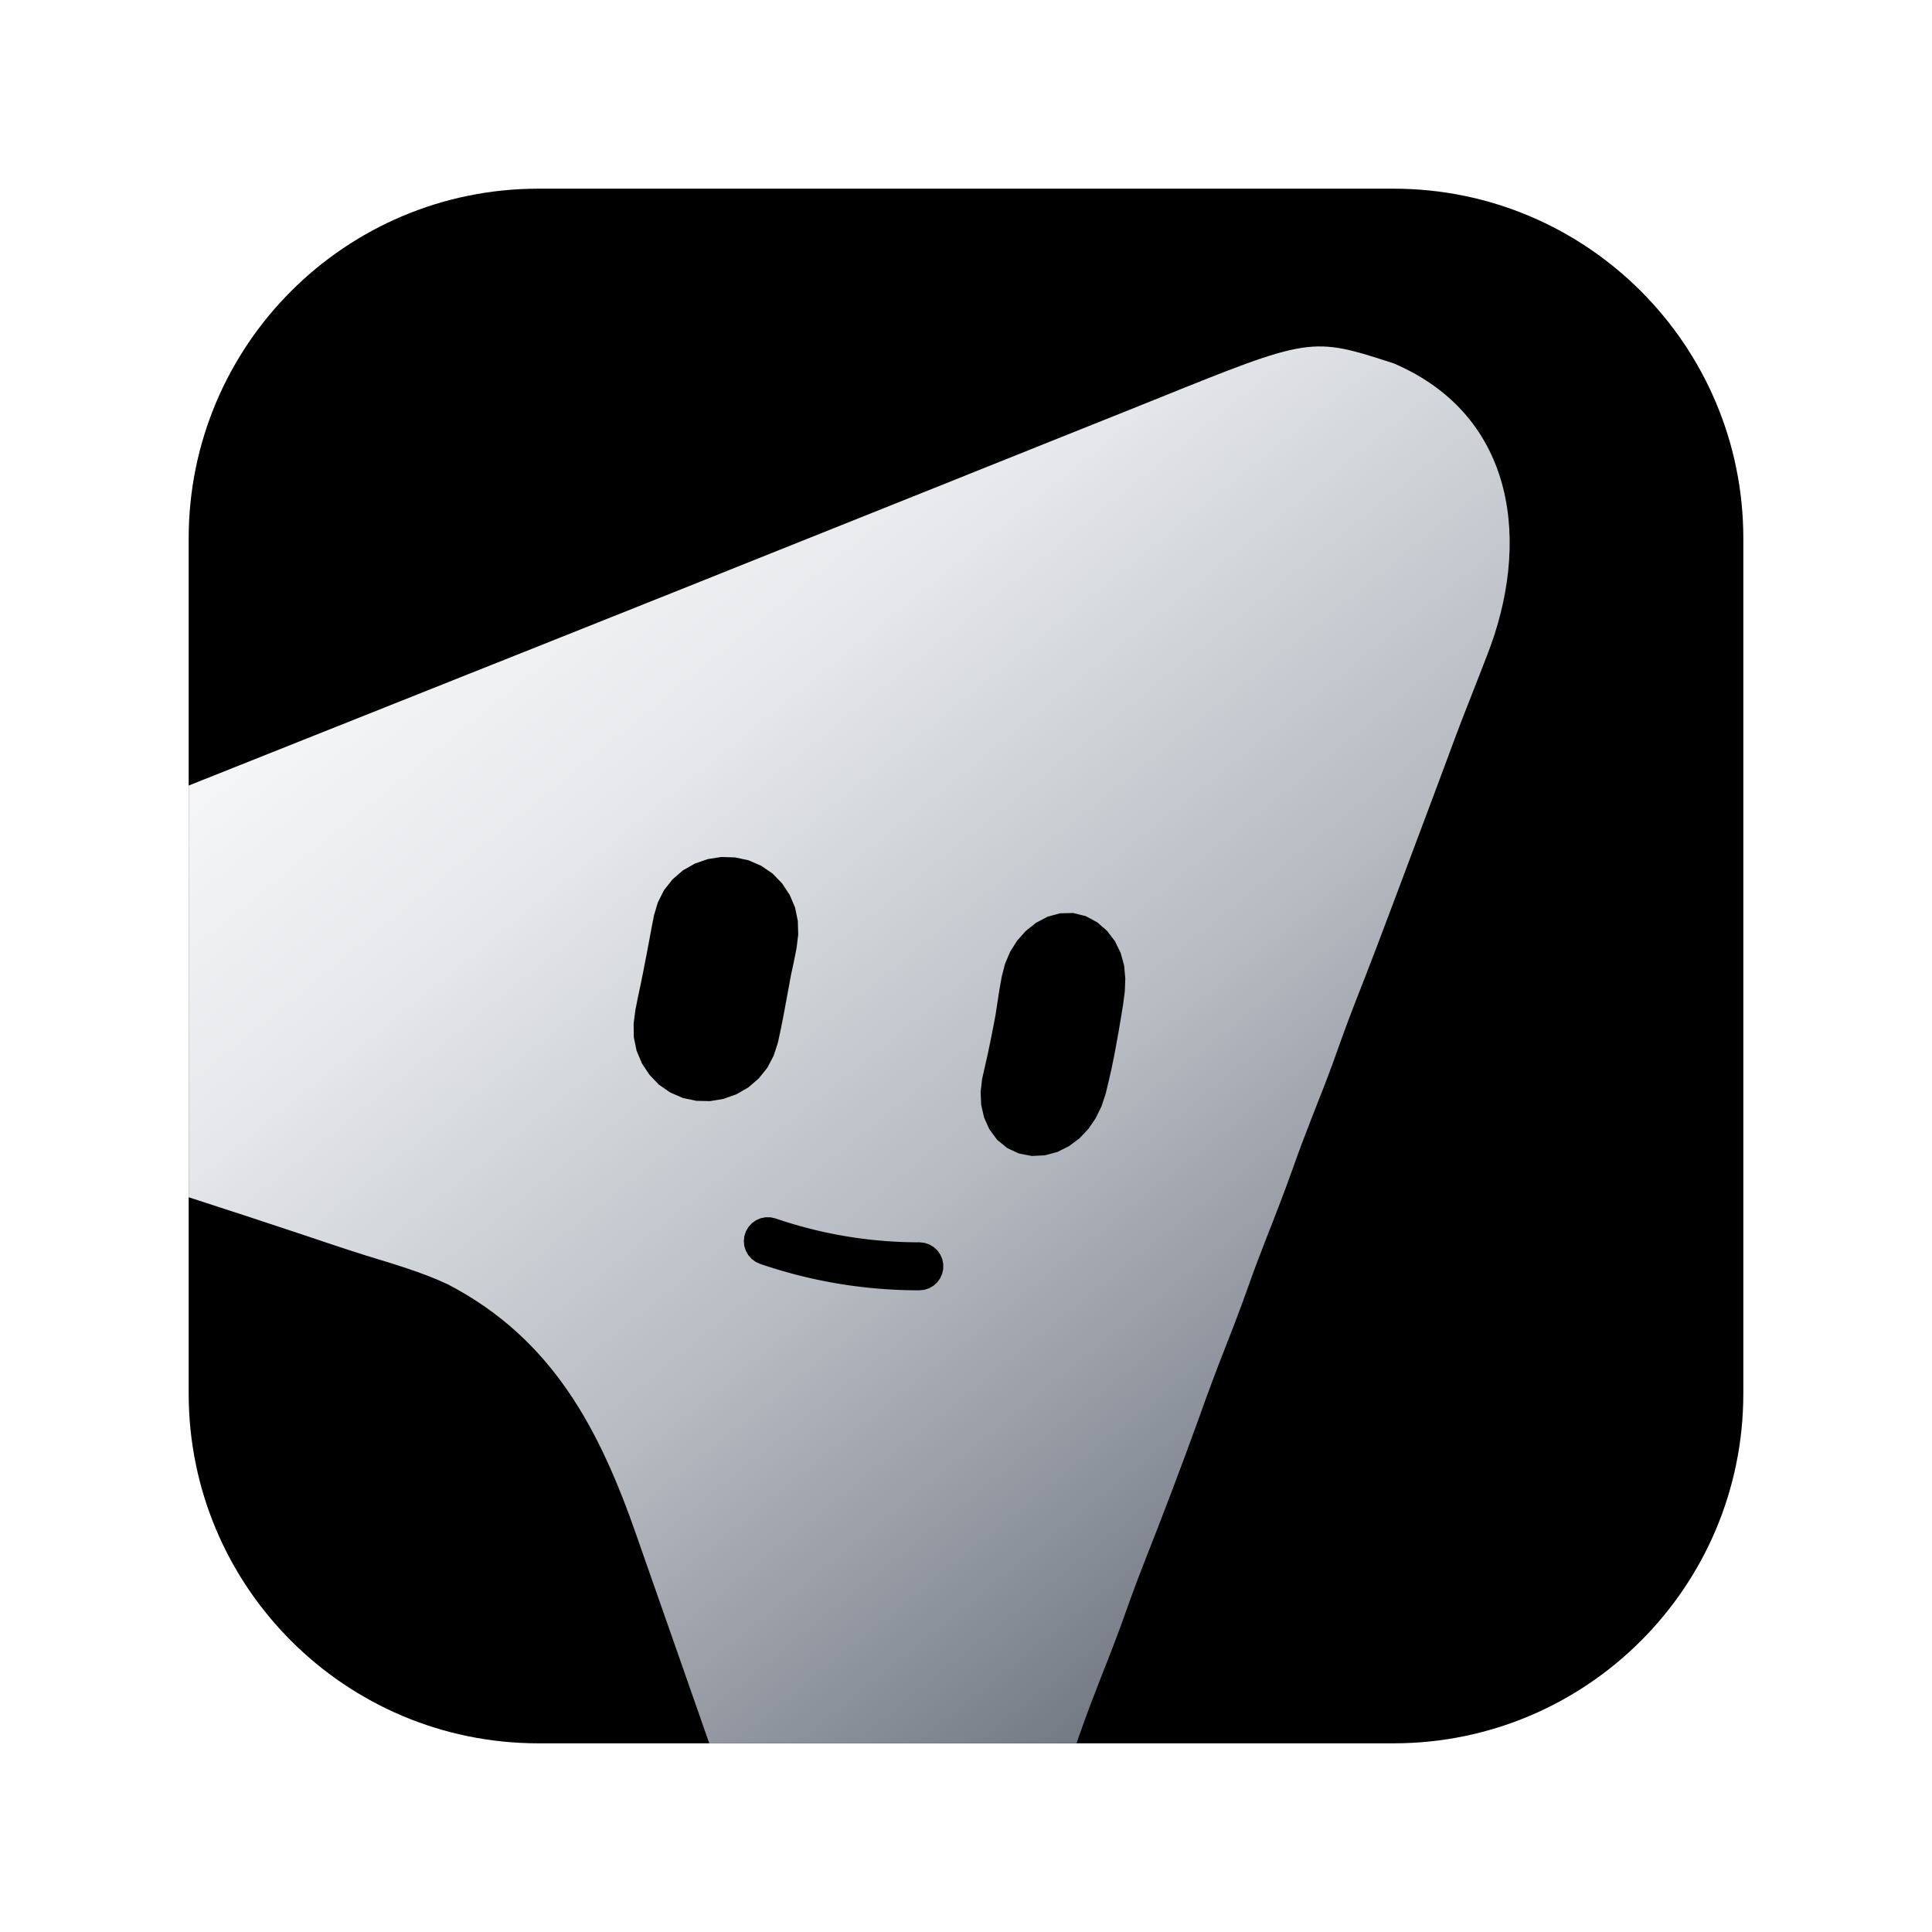
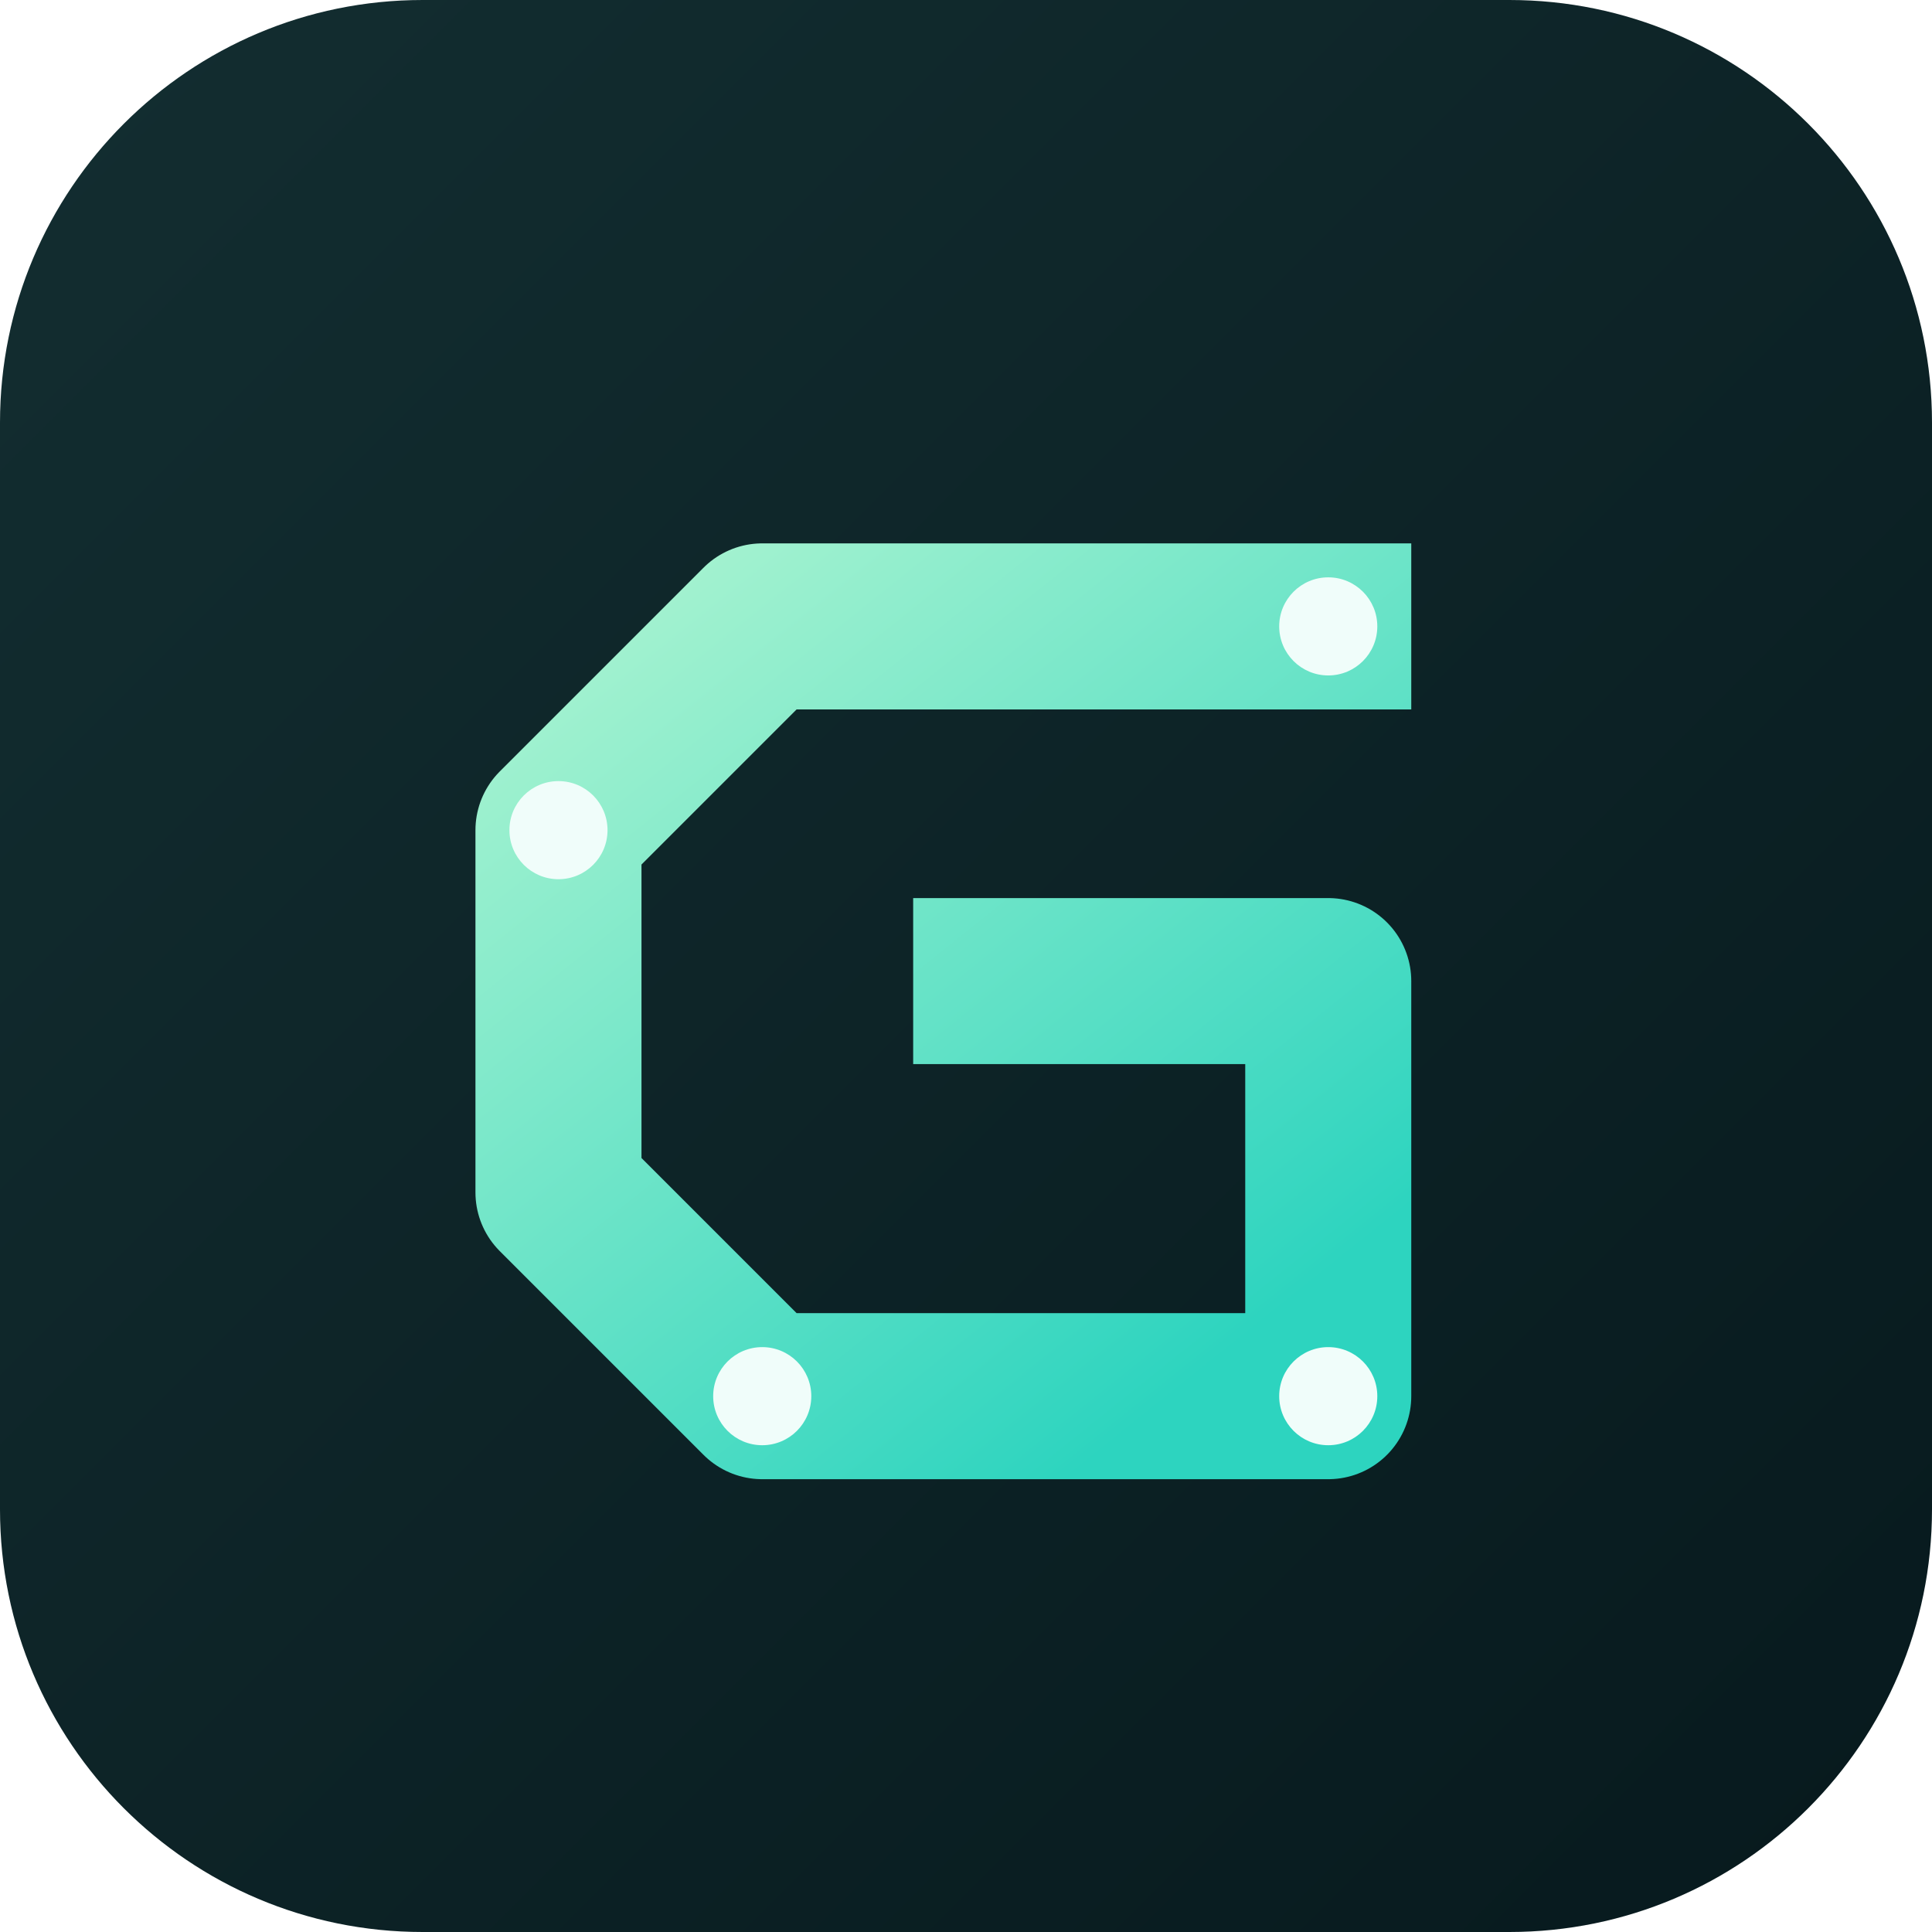
<svg xmlns="http://www.w3.org/2000/svg" viewBox="0 0 1024 1024" role="img" aria-labelledby="title desc">
  <defs>
-     <clipPath id="tile">
-       <rect width="1024" height="1024" rx="230.4" />
-     </clipPath>
-     <linearGradient id="mascot-grey" x1="18%" y1="10%" x2="84%" y2="94%">
-       <stop offset="0" stop-color="#FFFFFF" />
-       <stop offset="0.28" stop-color="#E6E8EB" />
-       <stop offset="0.58" stop-color="#B7BBC2" />
-       <stop offset="0.82" stop-color="#848A94" />
-       <stop offset="1" stop-color="#5B616B" />
+     <linearGradient id="tile" x2="1" y2="1">
+       <stop stop-color="#132e31" />
+       <stop offset="1" stop-color="#07191d" />
+     </linearGradient>
+     <linearGradient id="mark" x2="0.8" y2="1">
+       <stop stop-color="#a7f3d0" />
+       <stop offset="1" stop-color="#2dd4bf" />
    </linearGradient>
  </defs>
-   <g transform="translate(100 100) scale(0.8046875)">
-     <g clip-path="url(#tile)">
-       <rect width="1024" height="1024" fill="#000000" />
-       <path fill="url(#mascot-grey)" fill-rule="evenodd" d="M 855.02 307.86 C 853.52 311.72 852.03 315.58 850.54 319.44 C 847.65 326.93 844.71 334.40 841.76 341.87 C 836.84 354.31 832.20 366.84 827.57 379.39 C 821.95 394.57 816.25 409.71 810.56 424.86 C 805.83 437.46 801.11 450.05 796.40 462.65 C 787.38 486.76 778.27 510.81 768.83 534.76 C 763.60 548.10 758.73 561.55 753.95 575.06 C 749.45 587.42 744.60 599.64 739.78 611.88 C 735.43 622.96 731.25 634.06 727.28 645.28 C 721.93 660.40 716.12 675.31 710.24 690.23 C 705.89 701.30 701.71 712.41 697.74 723.63 C 693.08 736.80 688.09 749.80 682.97 762.80 C 676.91 778.19 671.13 793.65 665.60 809.25 C 653.91 841.70 641.59 873.92 628.95 906.00 C 623.71 919.35 618.85 932.79 614.07 946.31 C 609.57 958.67 604.72 970.89 599.90 983.13 C 595.55 994.20 591.37 1005.31 587.40 1016.53 C 553.14 1112.62 553.14 1112.62 516.31 1130.67 C 484.93 1144.17 457.26 1148.81 424.19 1137.67 C 400.29 1127.05 375.46 1112.10 364.88 1086.92 C 364.25 1085.10 363.61 1083.28 362.96 1081.41 C 362.22 1079.31 361.48 1077.21 360.72 1075.05 C 359.54 1071.62 359.54 1071.62 358.33 1068.13 C 357.48 1065.70 356.63 1063.28 355.75 1060.79 C 353.91 1055.53 352.07 1050.26 350.24 1045.00 C 347.33 1036.64 344.40 1028.28 341.47 1019.93 C 333.12 996.17 324.81 972.41 316.52 948.64 C 311.44 934.09 306.34 919.55 301.23 905.02 C 299.29 899.50 297.37 893.99 295.45 888.47 C 270.91 817.76 240.19 757.92 170.76 721.70 C 153.30 713.50 134.62 708.21 116.24 702.53 C 101.98 698.05 87.84 693.23 73.67 688.47 C 50.38 680.71 27.06 673.07 3.70 665.52 C -1.79 663.74 -7.29 661.95 -12.78 660.17 C -23.39 656.72 -34.01 653.33 -44.64 649.96 C -82.46 637.86 -119.55 625.93 -140.31 589.31 C -154.81 554.43 -162.14 524.71 -148.01 488.11 C -134.11 458.09 -112.06 437.84 -81.52 425.66 C -78.53 424.47 -75.54 423.27 -72.47 422.04 C -69.20 420.74 -65.93 419.44 -62.56 418.10 C -59.04 416.70 -55.53 415.30 -52.02 413.89 C -42.38 410.04 -32.74 406.21 -23.10 402.37 C -12.74 398.25 -2.38 394.11 7.98 389.97 C 32.87 380.04 57.78 370.12 82.69 360.20 C 94.40 355.54 106.10 350.87 117.81 346.21 C 121.30 344.82 121.30 344.82 124.87 343.40 C 129.59 341.52 134.31 339.63 139.04 337.75 C 150.99 332.99 162.93 328.23 174.88 323.47 C 177.26 322.52 179.65 321.57 182.10 320.59 C 196.72 314.77 211.34 308.95 225.96 303.13 C 287.71 278.54 349.42 253.88 411.11 229.15 C 439.23 217.88 467.36 206.64 495.49 195.39 C 518.02 186.39 540.53 177.37 563.04 168.32 C 578.42 162.13 593.81 155.98 609.20 149.84 C 618.02 146.33 626.84 142.80 635.64 139.24 C 739.26 97.41 739.26 97.41 793.85 115.12 C 875.04 150.01 884.06 234.58 855.02 307.86 Z M 350.90 440.19 L 359.96 440.49 L 368.77 442.38 L 377.08 445.97 L 384.54 451.07 L 390.86 457.56 L 395.84 465.11 L 399.38 473.41 L 401.23 482.26 L 401.49 491.28 L 400.39 500.26 L 398.62 509.16 L 396.72 518.01 L 395.08 526.90 L 393.43 535.80 L 391.79 544.69 L 390.02 553.59 L 388.12 562.44 L 385.34 571.04 L 381.13 579.05 L 375.48 586.09 L 368.61 591.99 L 360.77 596.50 L 352.25 599.53 L 343.36 601.01 L 334.29 600.80 L 325.44 598.90 L 317.18 595.32 L 309.76 590.18 L 303.48 583.64 L 298.50 576.10 L 295.01 567.75 L 293.19 558.90 L 293.07 549.88 L 294.25 540.90 L 296.02 532.05 L 297.91 523.19 L 299.68 514.30 L 301.41 505.40 L 303.10 496.51 L 304.74 487.62 L 306.47 478.72 L 309.04 470.08 L 313.13 461.99 L 318.74 454.90 L 325.57 449.00 L 333.45 444.53 L 341.97 441.58 Z M 582.49 477.08 L 590.84 479.14 L 598.39 483.19 L 604.88 488.80 L 610.06 495.62 L 613.86 503.34 L 616.13 511.60 L 616.93 520.16 L 616.60 528.76 L 615.50 537.27 L 614.11 545.75 L 612.68 554.22 L 611.16 562.69 L 609.60 571.12 L 607.87 579.55 L 605.97 587.94 L 603.95 596.29 L 601.25 604.42 L 597.46 612.18 L 592.65 619.26 L 586.75 625.50 L 579.88 630.64 L 572.21 634.48 L 563.90 636.71 L 555.35 637.13 L 546.92 635.53 L 539.16 631.91 L 532.50 626.47 L 527.40 619.60 L 523.90 611.80 L 522.00 603.41 L 521.62 594.85 L 522.64 586.30 L 524.53 577.91 L 526.43 569.52 L 528.16 561.13 L 529.84 552.70 L 531.45 544.23 L 532.75 535.75 L 534.06 527.24 L 535.58 518.81 L 537.73 510.50 L 541.10 502.58 L 545.65 495.33 L 551.38 488.92 L 558.09 483.57 L 565.67 479.56 L 573.94 477.29 Z M 376.40 708.21 L 378.08 708.79 L 379.81 709.36 L 381.54 709.92 L 383.28 710.48 L 385.01 711.02 L 386.75 711.56 L 388.49 712.08 L 390.23 712.60 L 391.97 713.10 L 393.72 713.60 L 395.46 714.08 L 397.21 714.56 L 398.96 715.03 L 400.71 715.48 L 402.47 715.93 L 404.22 716.36 L 405.98 716.79 L 407.74 717.20 L 409.50 717.61 L 411.26 718.00 L 413.02 718.39 L 414.79 718.76 L 416.56 719.13 L 418.33 719.48 L 420.10 719.83 L 421.87 720.16 L 423.65 720.49 L 425.42 720.81 L 427.20 721.11 L 428.98 721.41 L 430.76 721.69 L 432.54 721.97 L 434.33 722.23 L 436.11 722.49 L 437.90 722.73 L 439.69 722.97 L 441.48 723.19 L 443.28 723.41 L 445.07 723.61 L 446.87 723.81 L 448.66 723.99 L 450.46 724.17 L 452.26 724.33 L 454.07 724.49 L 455.87 724.63 L 457.68 724.77 L 459.48 724.89 L 461.29 725.01 L 463.10 725.11 L 464.91 725.21 L 466.73 725.29 L 468.54 725.37 L 470.36 725.43 L 472.17 725.49 L 473.99 725.53 L 475.81 725.57 L 477.63 725.59 L 479.46 725.61 L 481.24 725.61 L 481.24 725.61 L 484.53 725.28 L 487.67 724.27 L 490.54 722.62 L 493.00 720.42 L 494.95 717.75 L 496.30 714.73 L 497.00 711.50 L 497.01 708.20 L 496.33 704.96 L 494.99 701.94 L 493.06 699.26 L 490.61 697.04 L 487.75 695.38 L 484.61 694.35 L 481.33 694.00 L 481.33 694.00 L 479.63 694.00 L 477.98 693.98 L 476.33 693.96 L 474.69 693.93 L 473.04 693.89 L 471.40 693.84 L 469.76 693.78 L 468.12 693.71 L 466.48 693.63 L 464.84 693.55 L 463.21 693.45 L 461.58 693.35 L 459.95 693.24 L 458.32 693.11 L 456.69 692.98 L 455.06 692.84 L 453.44 692.69 L 451.82 692.54 L 450.19 692.37 L 448.57 692.19 L 446.96 692.01 L 445.34 691.81 L 443.72 691.61 L 442.11 691.40 L 440.50 691.18 L 438.89 690.95 L 437.28 690.71 L 435.67 690.46 L 434.07 690.20 L 432.46 689.94 L 430.86 689.66 L 429.26 689.38 L 427.66 689.08 L 426.06 688.78 L 424.47 688.47 L 422.87 688.15 L 421.28 687.82 L 419.68 687.48 L 418.09 687.13 L 416.50 686.78 L 414.92 686.41 L 413.33 686.04 L 411.75 685.65 L 410.16 685.26 L 408.58 684.86 L 407.00 684.45 L 405.42 684.03 L 403.84 683.60 L 402.26 683.16 L 400.69 682.71 L 399.11 682.26 L 397.54 681.79 L 395.97 681.32 L 394.40 680.84 L 392.83 680.34 L 391.26 679.84 L 389.70 679.33 L 388.13 678.81 L 386.53 678.27 L 386.53 678.27 L 383.31 677.54 L 380.00 677.50 L 376.76 678.15 L 373.73 679.46 L 371.03 681.37 L 368.79 683.80 L 367.10 686.64 L 366.04 689.77 L 365.66 693.05 L 365.96 696.34 L 366.95 699.49 L 368.56 702.38 L 370.74 704.86 L 373.39 706.83 L 376.40 708.21 Z" />
-     </g>
+   <rect width="1024" height="1024" rx="224" fill="url(#tile)" />
+   <path d="M704 332H404L296 440v192l108 108h300V520H528" fill="none" stroke="url(#mark)" stroke-width="88" stroke-linejoin="round" stroke-linecap="square" />
+   <g fill="#f0fdfa">
+     <circle cx="296" cy="440" r="26" />
+     <circle cx="404" cy="740" r="26" />
+     <circle cx="704" cy="740" r="26" />
+     <circle cx="704" cy="332" r="26" />
  </g>
</svg>
